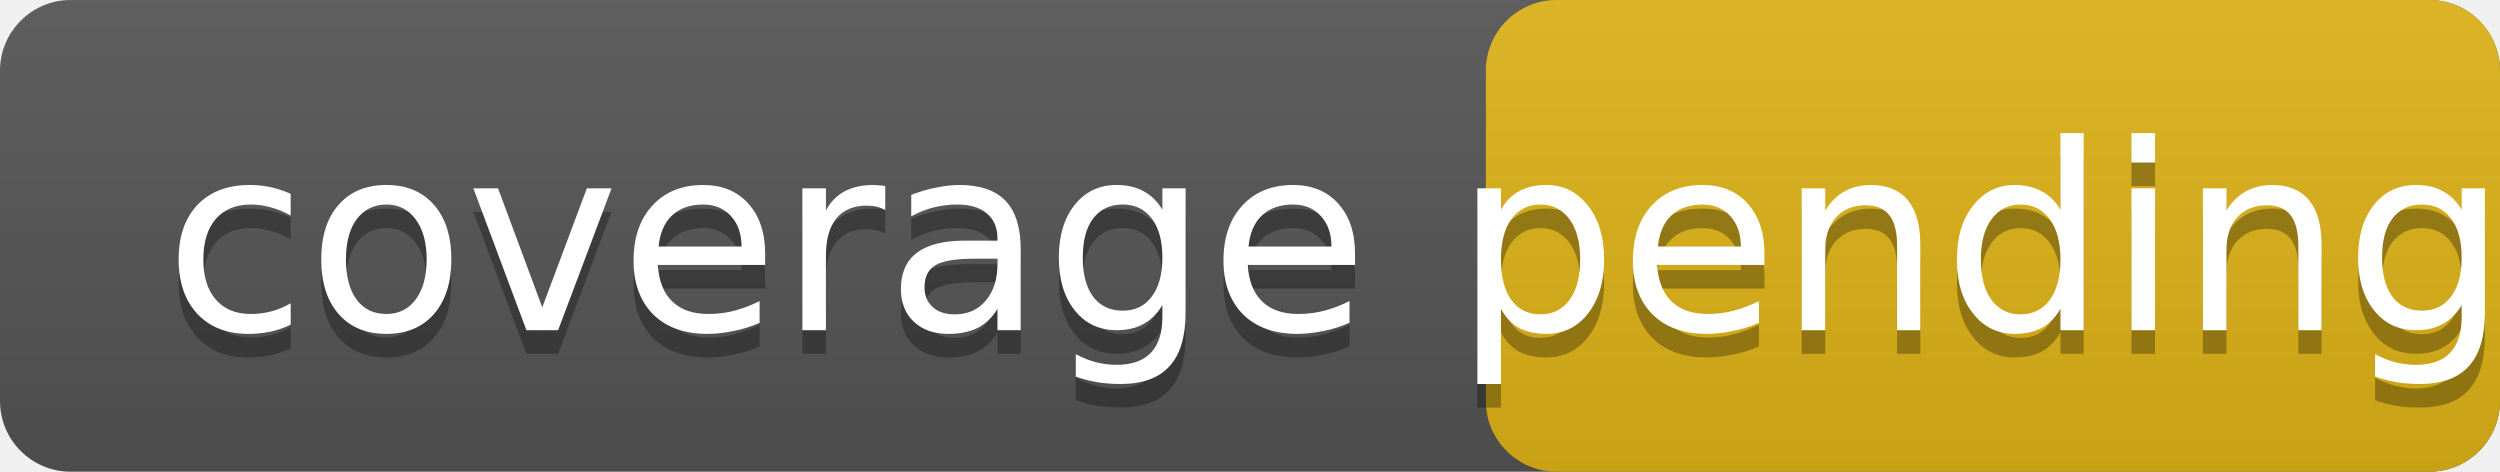
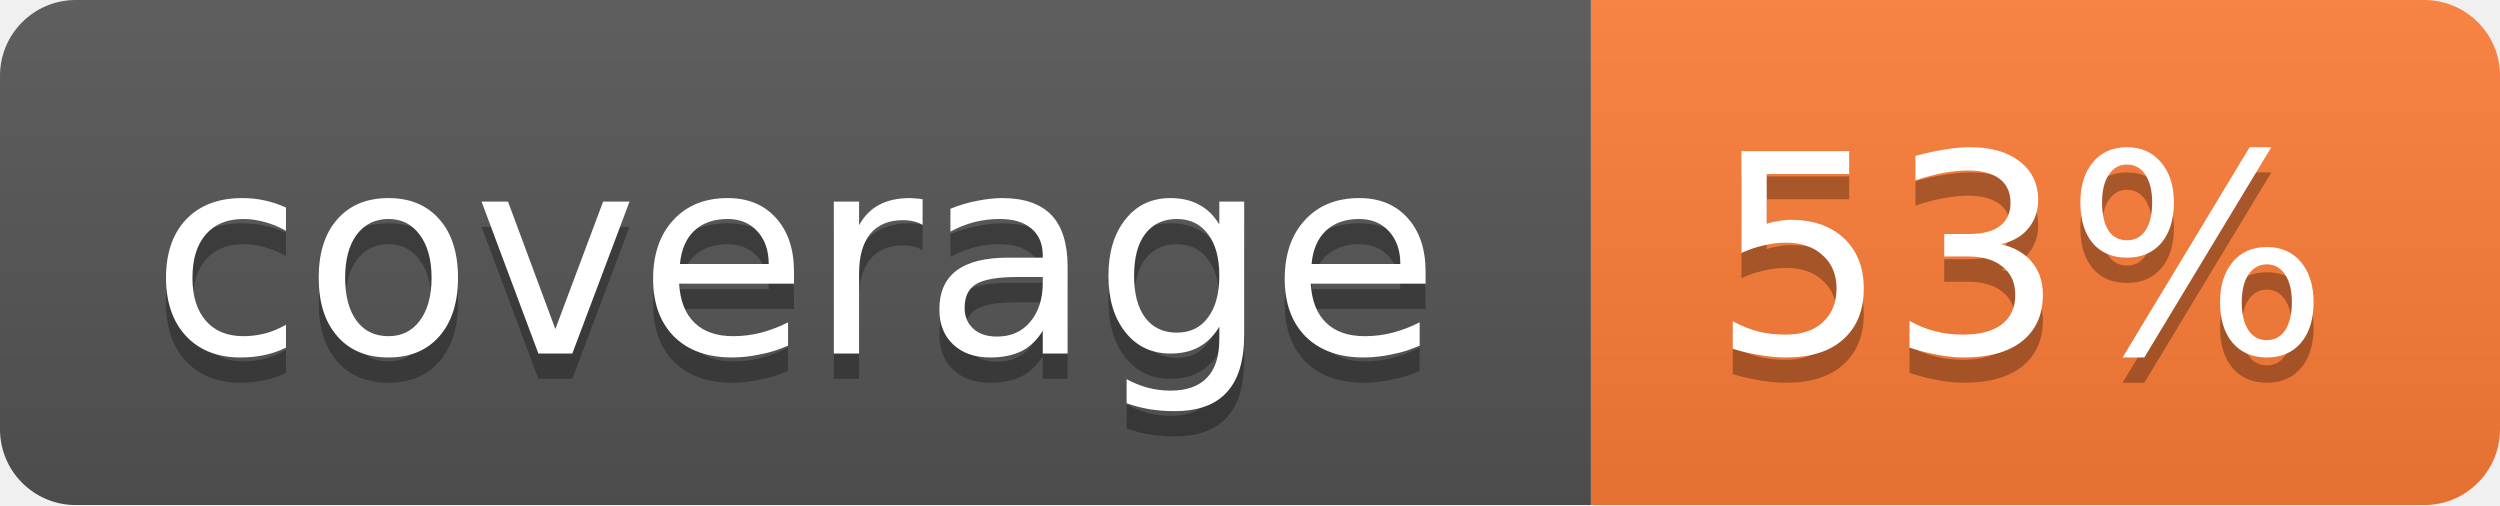
- <svg xmlns="http://www.w3.org/2000/svg" width="106" height="20">
-   <linearGradient id="a" x2="0" y2="100%">
+ <svg xmlns="http://www.w3.org/2000/svg" width="99" height="20">
+   <linearGradient id="b" x2="0" y2="100%">
    <stop offset="0" stop-color="#bbb" stop-opacity=".1" />
    <stop offset="1" stop-opacity=".1" />
  </linearGradient>
-   <rect rx="3" width="106" height="20" fill="#555" />
-   <rect rx="3" x="63" width="43" height="20" fill="#dfb317" />
-   <rect rx="3" width="106" height="20" fill="url(#a)" />
+   <mask id="a">
+     <rect width="99" height="20" rx="3" fill="#fff" />
+   </mask>
+   <g mask="url(#a)">
+     <path fill="#555" d="M0 0h63v20H0z" />
+     <path fill="#fe7d37" d="M63 0h36v20H63z" />
+     <path fill="url(#b)" d="M0 0h99v20H0z" />
+   </g>
  <g fill="#fff" text-anchor="middle" font-family="DejaVu Sans,Verdana,Geneva,sans-serif" font-size="11">
-     <text x="32.5" y="15" fill="#010101" fill-opacity=".3">coverage</text>
-     <text x="32.5" y="14">coverage</text>
-     <text x="84" y="15" fill="#010101" fill-opacity=".3">pending</text>
-     <text x="84" y="14">pending</text>
+     <text x="31.5" y="15" fill="#010101" fill-opacity=".3">coverage</text>
+     <text x="31.5" y="14">coverage</text>
+     <text x="80" y="15" fill="#010101" fill-opacity=".3">53%</text>
+     <text x="80" y="14">53%</text>
  </g>
</svg>
